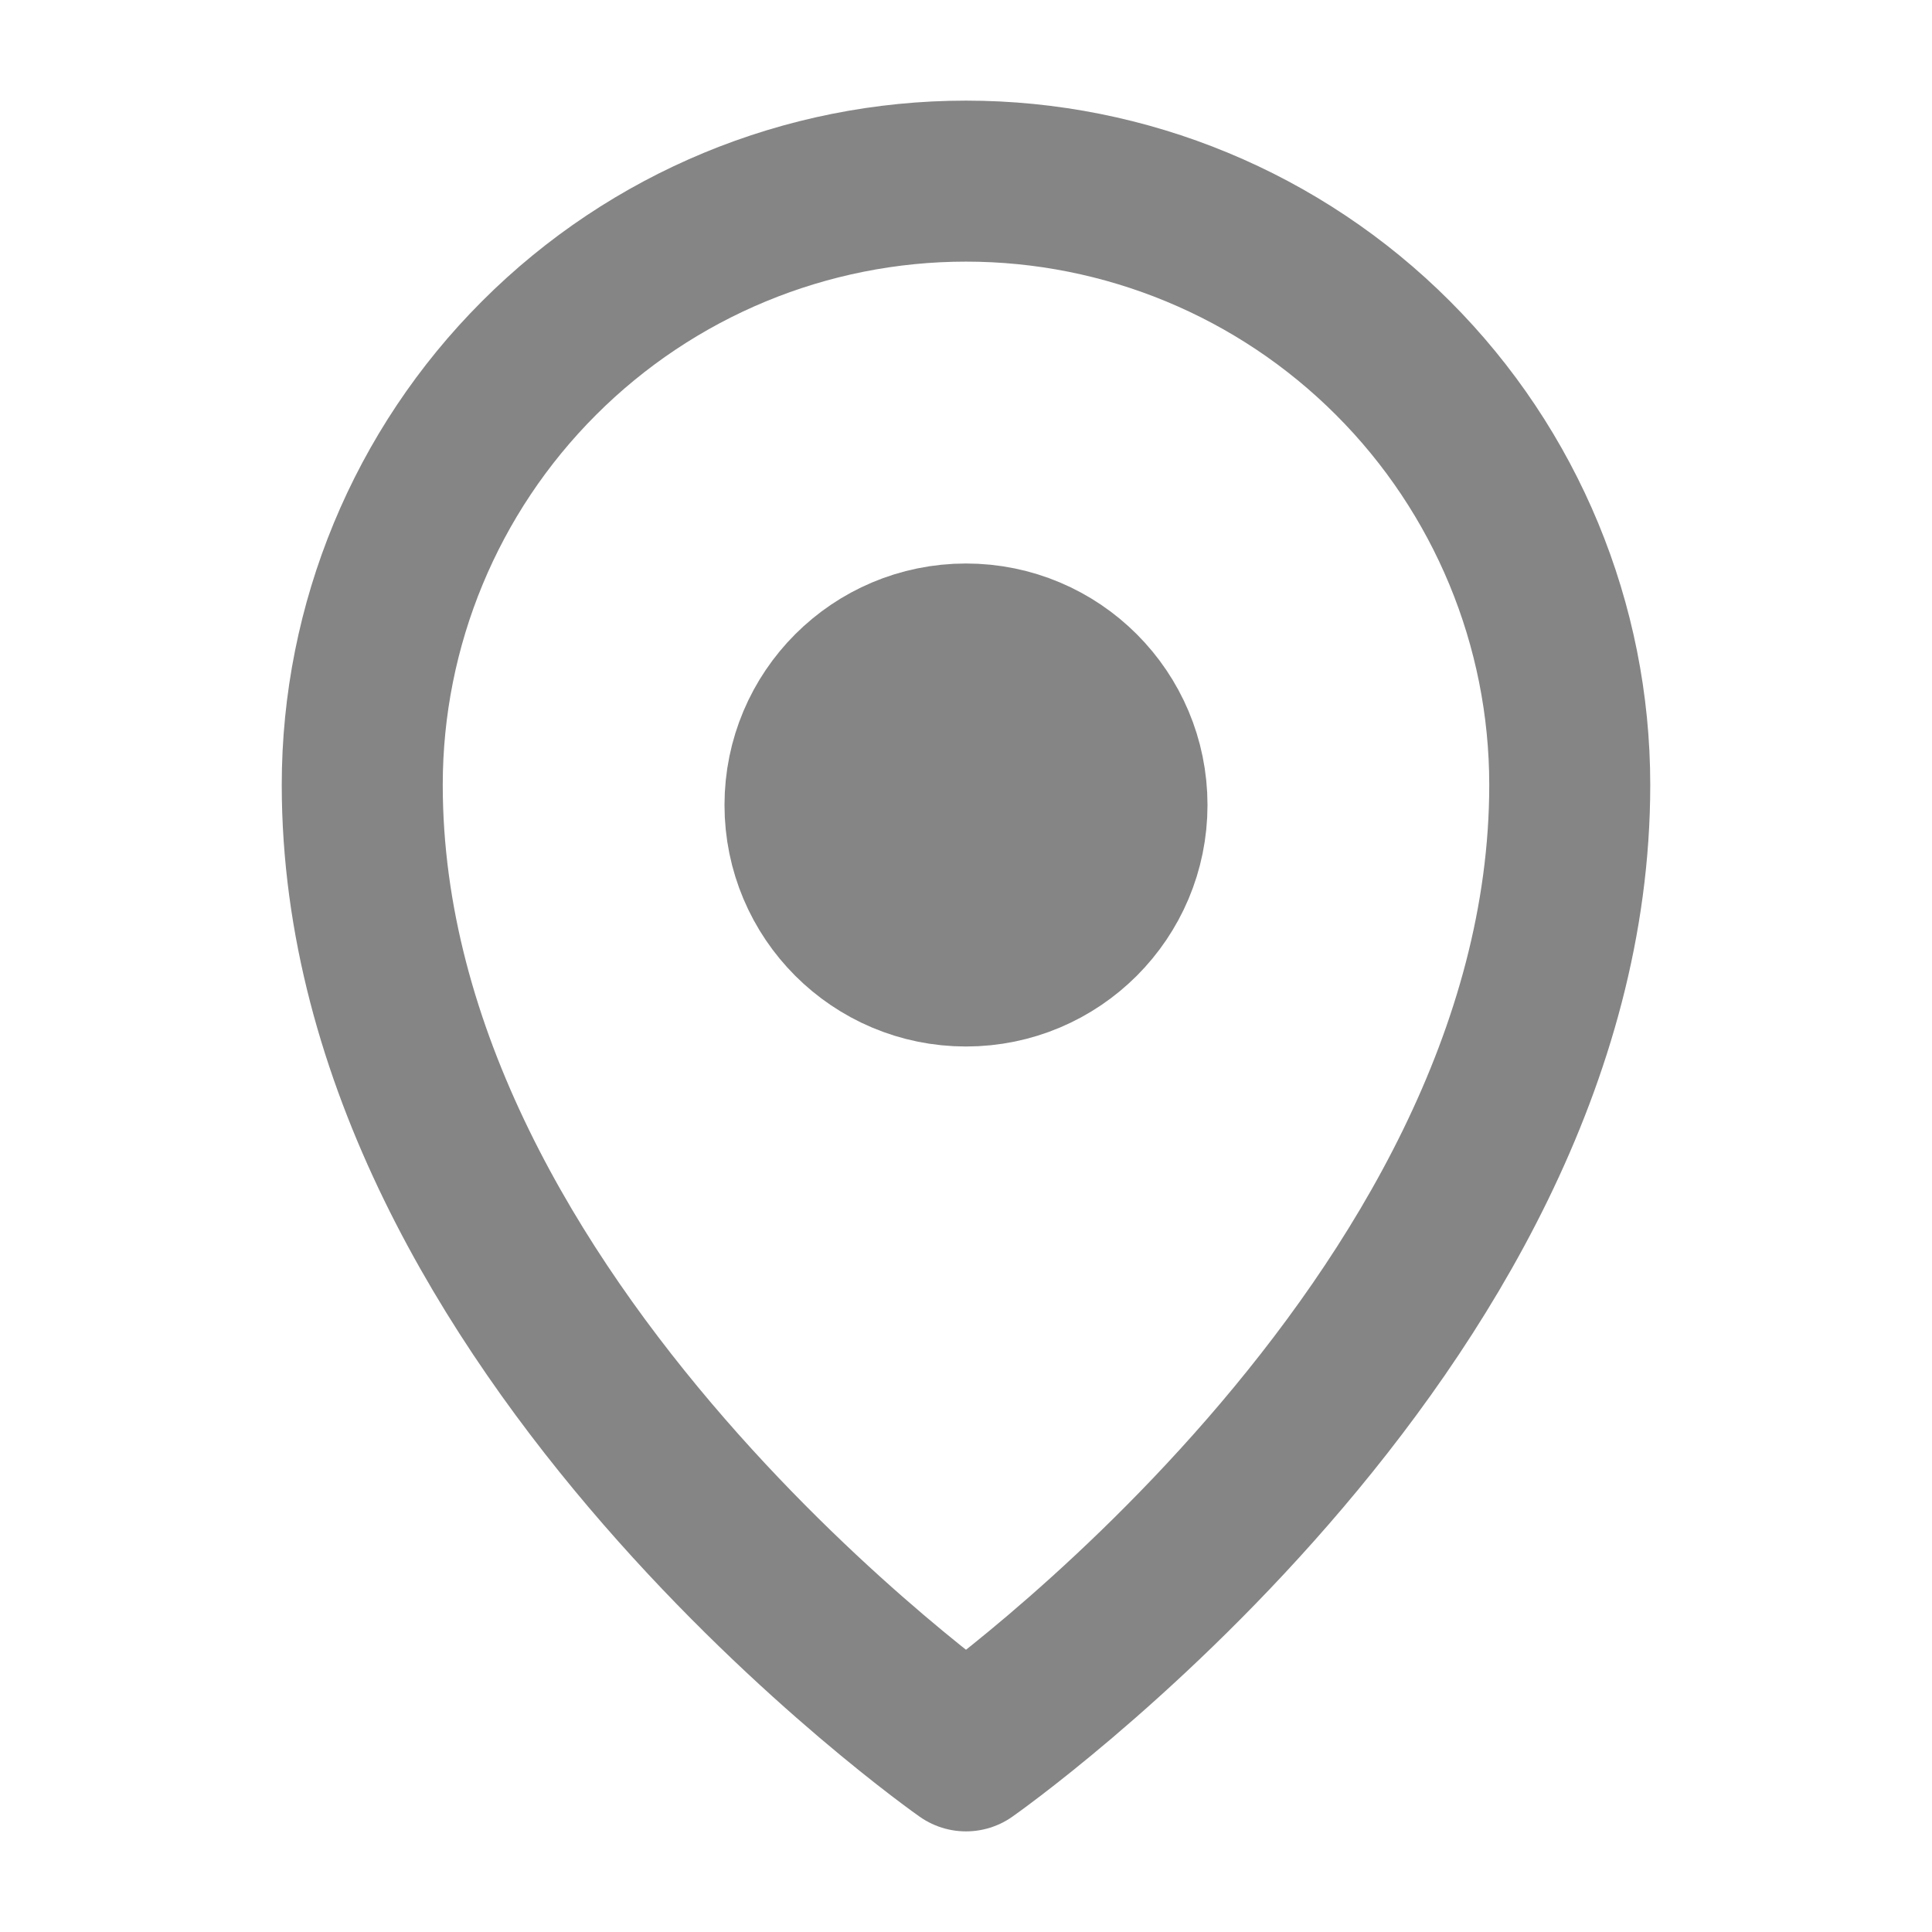
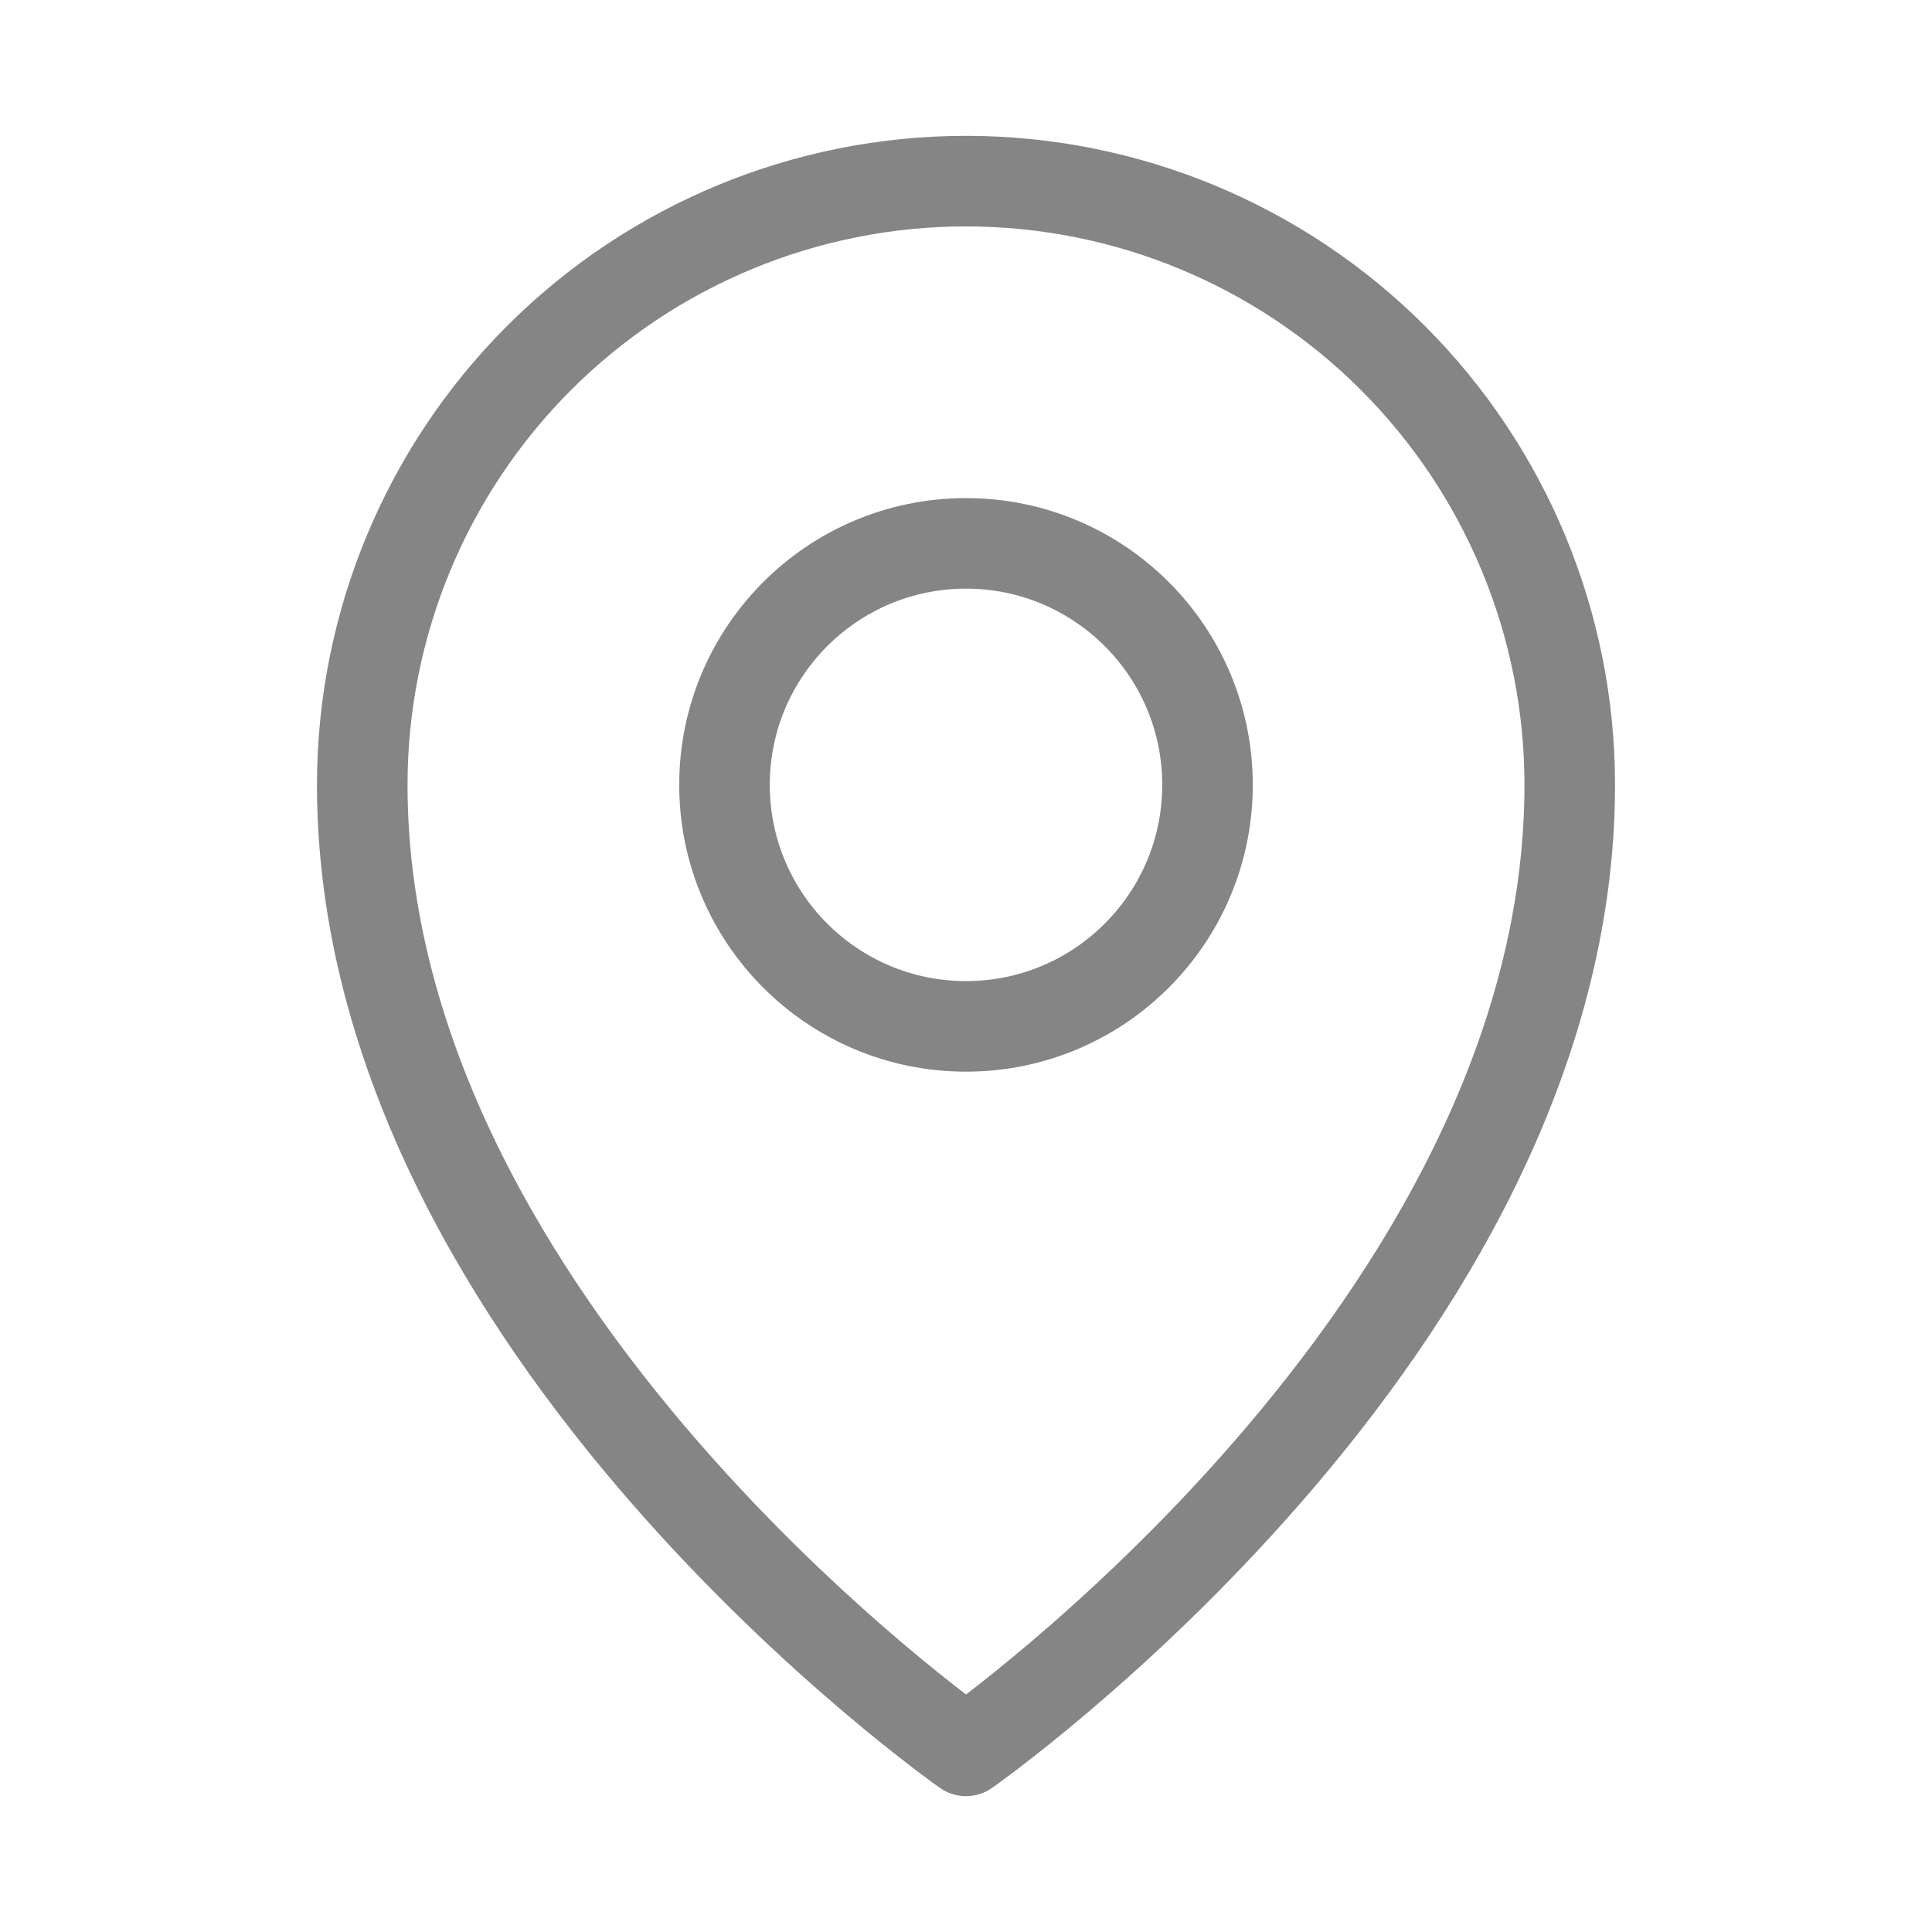
- <svg xmlns="http://www.w3.org/2000/svg" width="24" height="24" viewBox="0 0 24 24" fill="none">
-   <path d="M12 12C13.105 12 14 11.105 14 10C14 8.895 13.105 8 12 8C10.895 8 10 8.895 10 10C10 11.105 10.895 12 12 12Z" fill="#858585" stroke="#858585" stroke-width="2" stroke-linecap="round" stroke-linejoin="round" />
-   <path d="M19.5 9.75C19.5 16.5 12 21.75 12 21.75C12 21.75 4.5 16.5 4.5 9.75C4.5 7.761 5.29 5.853 6.697 4.447C8.103 3.04 10.011 2.25 12 2.25C13.989 2.25 15.897 3.04 17.303 4.447C18.71 5.853 19.5 7.761 19.5 9.75Z" stroke="#858585" stroke-width="2" stroke-linecap="round" stroke-linejoin="round" />
+ <svg xmlns="http://www.w3.org/2000/svg" width="32" height="32" viewBox="0 0 32 32" fill="none">
+   <path d="M16 17C18.209 17 20 15.209 20 13C20 10.791 18.209 9 16 9C13.791 9 12 10.791 12 13C12 15.209 13.791 17 16 17Z" stroke="#858585" stroke-width="1.5" stroke-linecap="round" stroke-linejoin="round" />
+   <path d="M26 13C26 22 16 29 16 29C16 29 6 22 6 13C6 10.348 7.054 7.804 8.929 5.929C10.804 4.054 13.348 3 16 3C18.652 3 21.196 4.054 23.071 5.929C24.946 7.804 26 10.348 26 13Z" stroke="#858585" stroke-width="1.5" stroke-linecap="round" stroke-linejoin="round" />
</svg>
